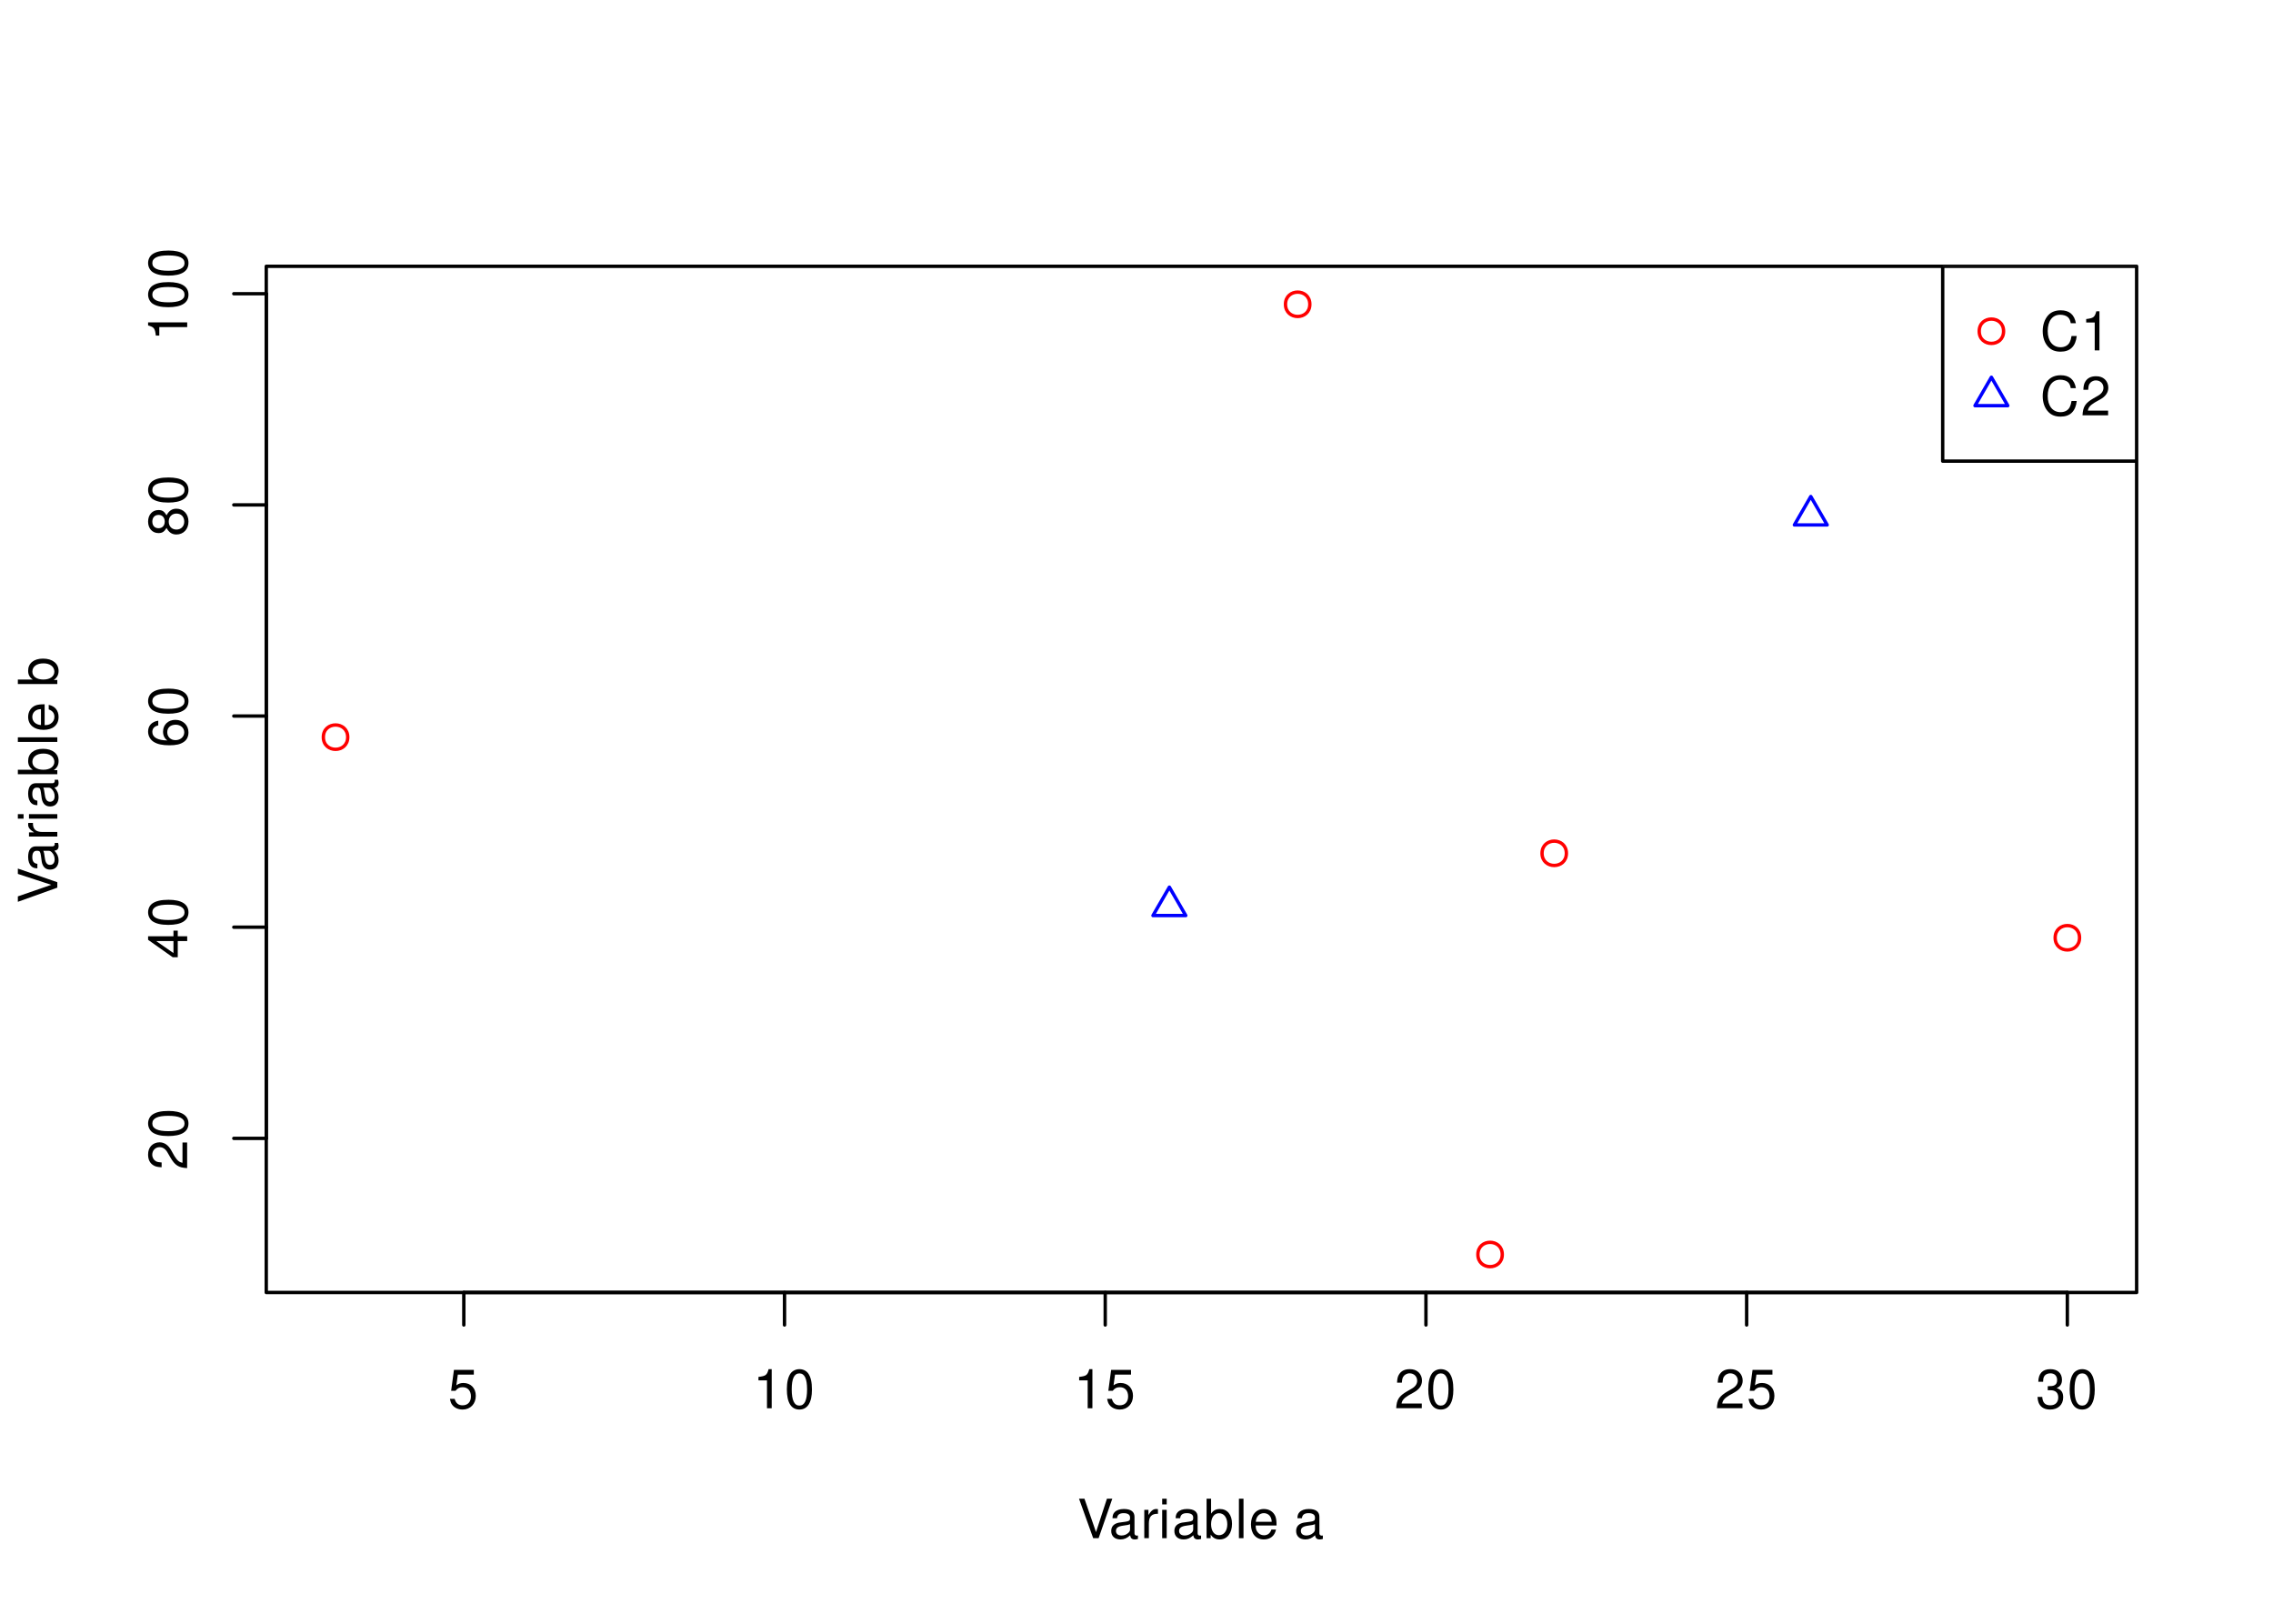
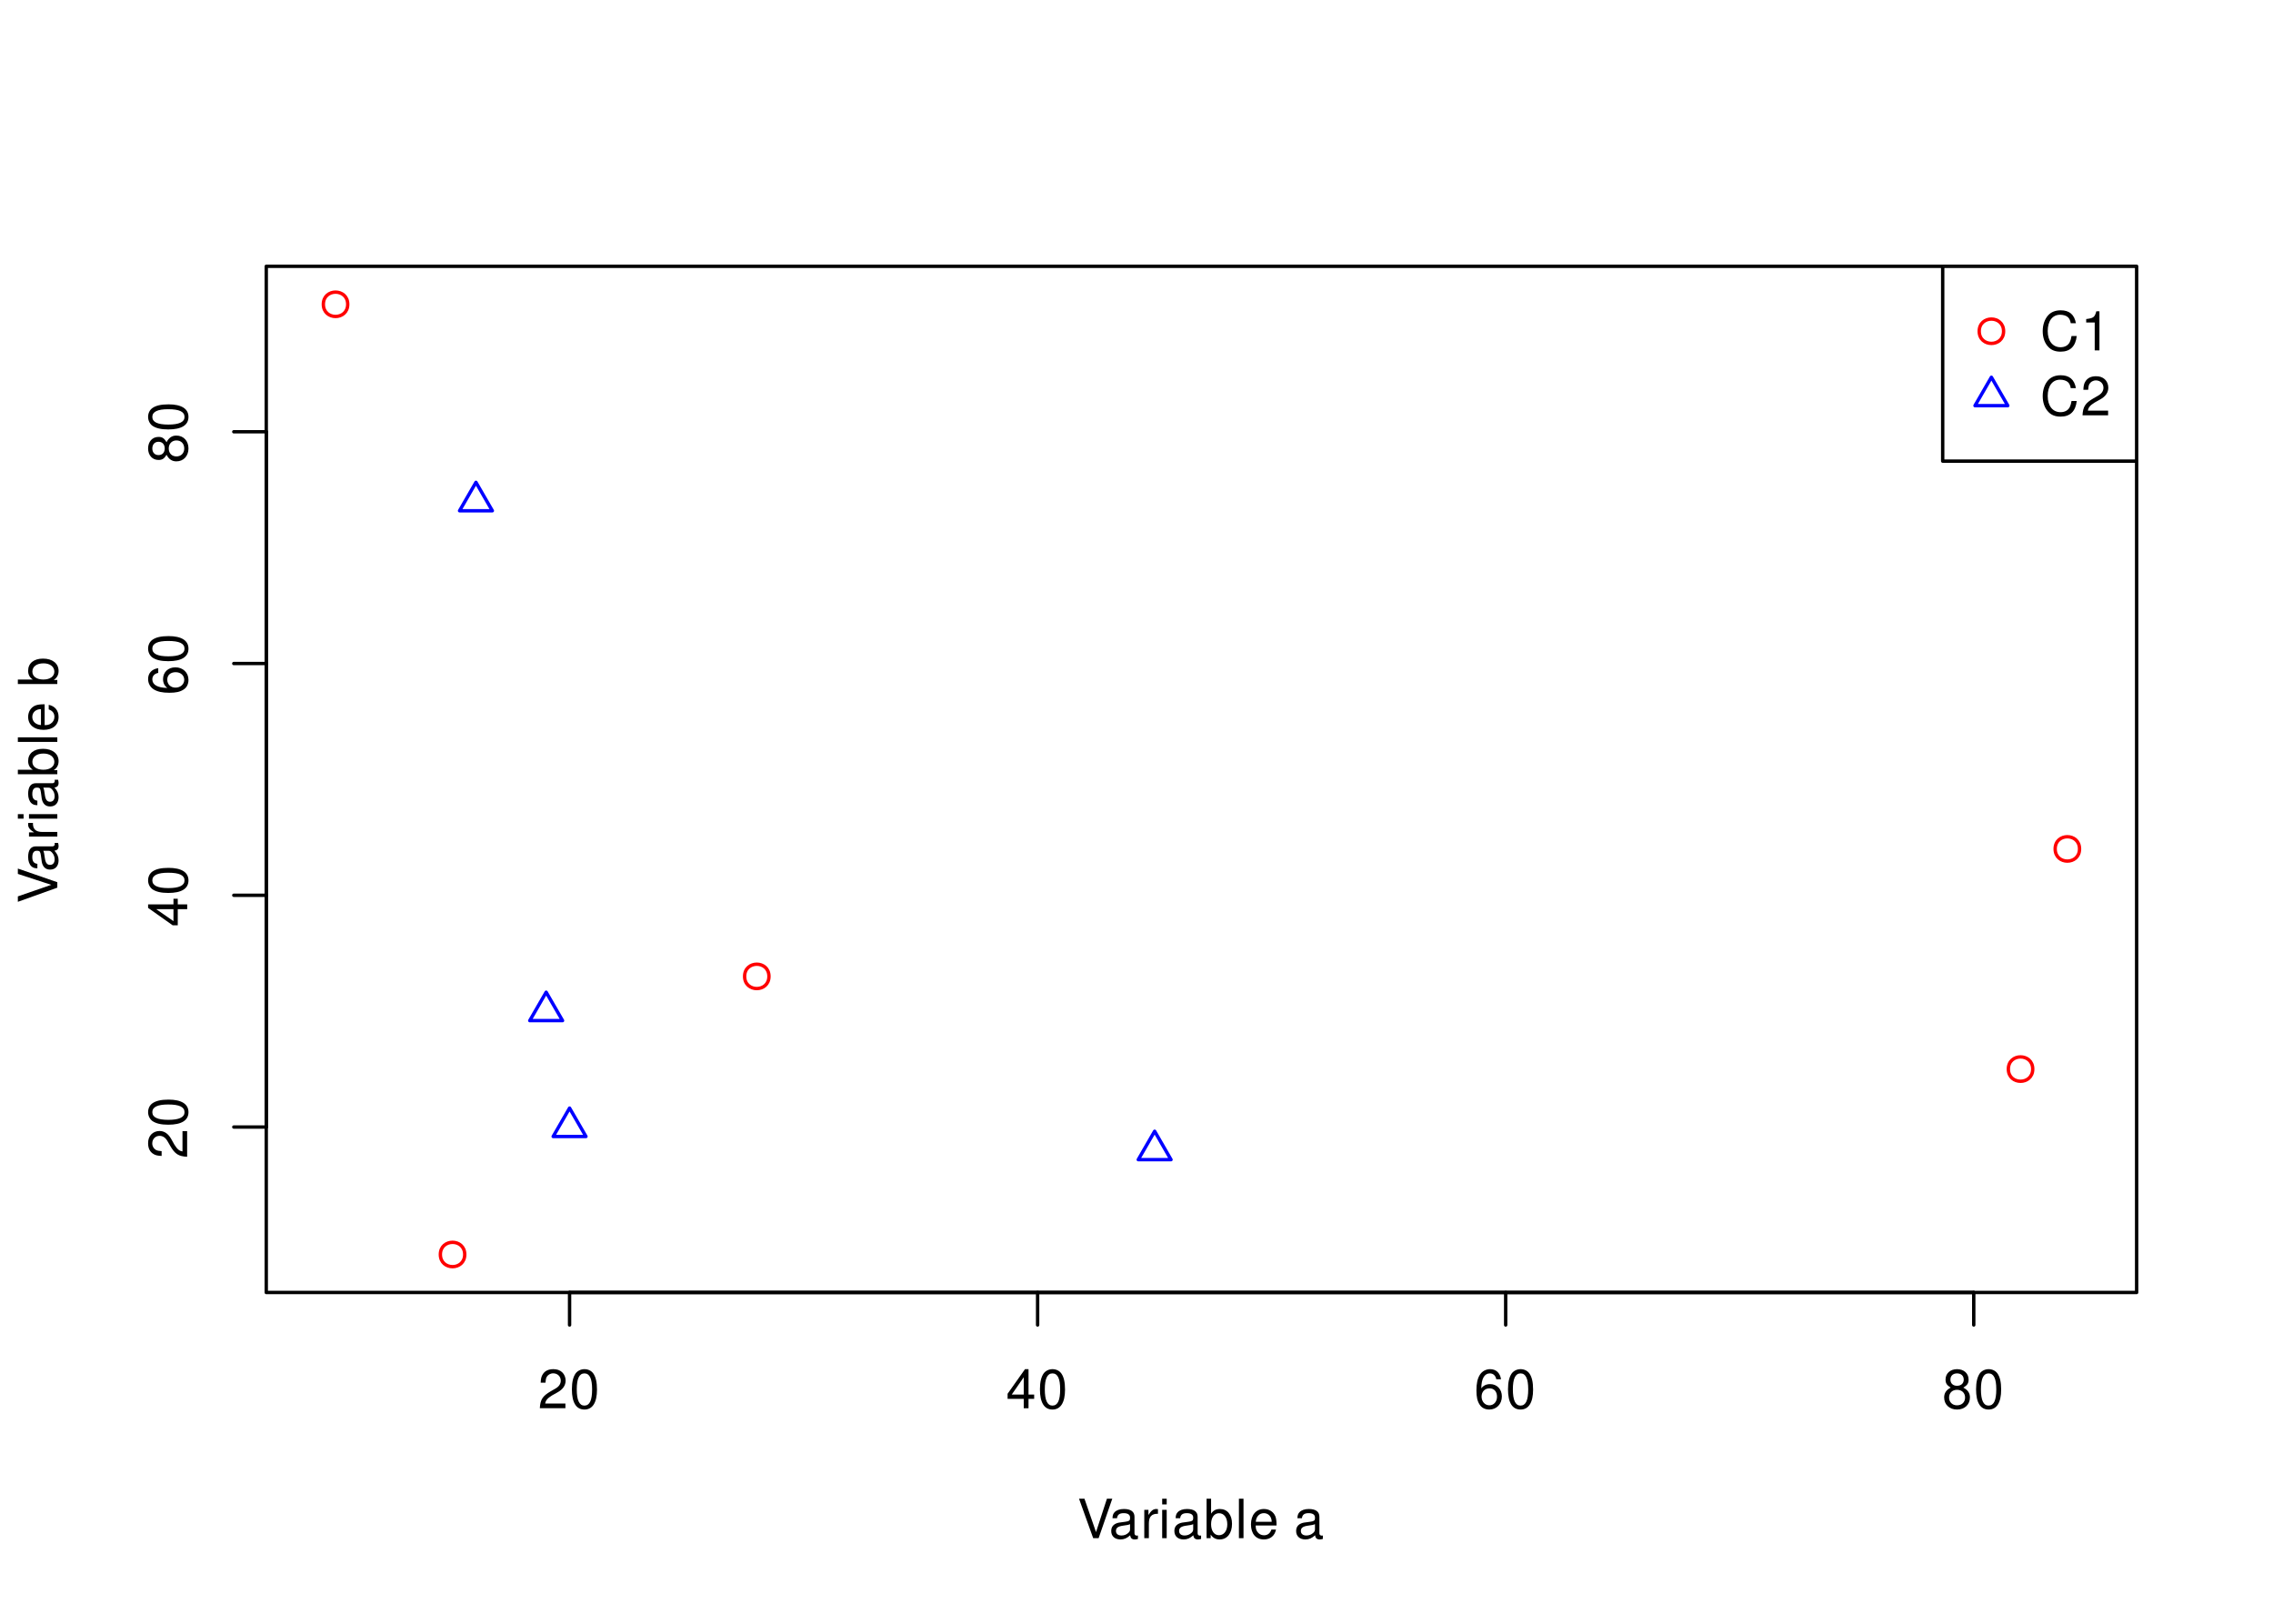
<svg xmlns="http://www.w3.org/2000/svg" xmlns:xlink="http://www.w3.org/1999/xlink" width="504pt" height="360pt" viewBox="0 0 504 360" version="1.1">
  <defs>
    <g>
      <symbol overflow="visible" id="glyph0-0">
        <path style="stroke:none;" d="" />
      </symbol>
      <symbol overflow="visible" id="glyph0-1">
-         <path style="stroke:none;" d="M 5.719 -8.516 L 1.312 -8.516 L 0.688 -3.875 L 1.656 -3.875 C 2.141 -4.469 2.562 -4.672 3.234 -4.672 C 4.375 -4.672 5.078 -3.891 5.078 -2.625 C 5.078 -1.406 4.375 -0.656 3.219 -0.656 C 2.297 -0.656 1.734 -1.125 1.469 -2.094 L 0.422 -2.094 C 0.562 -1.391 0.688 -1.062 0.938 -0.75 C 1.422 -0.094 2.281 0.281 3.234 0.281 C 4.953 0.281 6.156 -0.969 6.156 -2.766 C 6.156 -4.453 5.047 -5.609 3.406 -5.609 C 2.812 -5.609 2.328 -5.453 1.844 -5.094 L 2.172 -7.469 L 5.719 -7.469 Z M 5.719 -8.516 " />
+         <path style="stroke:none;" d="M 6.078 -1.047 L 1.594 -1.047 C 1.703 -1.766 2.094 -2.219 3.125 -2.859 L 4.328 -3.531 C 5.516 -4.188 6.125 -5.078 6.125 -6.141 C 6.125 -6.859 5.844 -7.531 5.344 -8 C 4.844 -8.453 4.219 -8.672 3.406 -8.672 C 2.328 -8.672 1.531 -8.297 1.062 -7.547 C 0.75 -7.094 0.625 -6.547 0.594 -5.672 L 1.656 -5.672 C 1.688 -6.266 1.766 -6.609 1.906 -6.906 C 2.188 -7.422 2.734 -7.75 3.375 -7.75 C 4.328 -7.75 5.047 -7.062 5.047 -6.125 C 5.047 -5.422 4.656 -4.828 3.906 -4.391 L 2.797 -3.75 C 1.016 -2.719 0.5 -1.906 0.406 -0.016 L 6.078 -0.016 Z M 6.078 -1.047 " />
      </symbol>
      <symbol overflow="visible" id="glyph0-2">
-         <path style="stroke:none;" d="M 3.109 -6.188 L 3.109 0 L 4.156 0 L 4.156 -8.672 L 3.469 -8.672 C 3.094 -7.344 2.859 -7.156 1.219 -6.953 L 1.219 -6.188 Z M 3.109 -6.188 " />
+         <path style="stroke:none;" d="M 3.297 -8.672 C 2.516 -8.672 1.781 -8.312 1.344 -7.734 C 0.797 -6.953 0.516 -5.812 0.516 -4.203 C 0.516 -1.266 1.469 0.281 3.297 0.281 C 5.094 0.281 6.078 -1.266 6.078 -4.125 C 6.078 -5.812 5.812 -6.938 5.25 -7.734 C 4.812 -8.328 4.109 -8.672 3.297 -8.672 Z M 3.297 -7.734 C 4.438 -7.734 5 -6.578 5 -4.219 C 5 -1.75 4.453 -0.594 3.281 -0.594 C 2.156 -0.594 1.594 -1.797 1.594 -4.188 C 1.594 -6.578 2.156 -7.734 3.297 -7.734 Z M 3.297 -7.734 " />
      </symbol>
      <symbol overflow="visible" id="glyph0-3">
-         <path style="stroke:none;" d="M 3.297 -8.672 C 2.516 -8.672 1.781 -8.312 1.344 -7.734 C 0.797 -6.953 0.516 -5.812 0.516 -4.203 C 0.516 -1.266 1.469 0.281 3.297 0.281 C 5.094 0.281 6.078 -1.266 6.078 -4.125 C 6.078 -5.812 5.812 -6.938 5.25 -7.734 C 4.812 -8.328 4.109 -8.672 3.297 -8.672 Z M 3.297 -7.734 C 4.438 -7.734 5 -6.578 5 -4.219 C 5 -1.75 4.453 -0.594 3.281 -0.594 C 2.156 -0.594 1.594 -1.797 1.594 -4.188 C 1.594 -6.578 2.156 -7.734 3.297 -7.734 Z M 3.297 -7.734 " />
+         <path style="stroke:none;" d="M 3.922 -2.094 L 3.922 0 L 4.984 0 L 4.984 -2.094 L 6.234 -2.094 L 6.234 -3.047 L 4.984 -3.047 L 4.984 -8.672 L 4.203 -8.672 L 0.344 -3.219 L 0.344 -2.094 Z M 3.922 -3.047 L 1.266 -3.047 L 3.922 -6.875 Z M 3.922 -3.047 " />
      </symbol>
      <symbol overflow="visible" id="glyph0-4">
-         <path style="stroke:none;" d="M 6.078 -1.047 L 1.594 -1.047 C 1.703 -1.766 2.094 -2.219 3.125 -2.859 L 4.328 -3.531 C 5.516 -4.188 6.125 -5.078 6.125 -6.141 C 6.125 -6.859 5.844 -7.531 5.344 -8 C 4.844 -8.453 4.219 -8.672 3.406 -8.672 C 2.328 -8.672 1.531 -8.297 1.062 -7.547 C 0.75 -7.094 0.625 -6.547 0.594 -5.672 L 1.656 -5.672 C 1.688 -6.266 1.766 -6.609 1.906 -6.906 C 2.188 -7.422 2.734 -7.75 3.375 -7.75 C 4.328 -7.75 5.047 -7.062 5.047 -6.125 C 5.047 -5.422 4.656 -4.828 3.906 -4.391 L 2.797 -3.75 C 1.016 -2.719 0.5 -1.906 0.406 -0.016 L 6.078 -0.016 Z M 6.078 -1.047 " />
+         <path style="stroke:none;" d="M 5.969 -6.422 C 5.766 -7.844 4.859 -8.672 3.562 -8.672 C 2.625 -8.672 1.781 -8.219 1.281 -7.438 C 0.75 -6.594 0.516 -5.531 0.516 -3.953 C 0.516 -2.5 0.719 -1.578 1.234 -0.797 C 1.688 -0.094 2.438 0.281 3.375 0.281 C 4.984 0.281 6.156 -0.938 6.156 -2.625 C 6.156 -4.219 5.078 -5.359 3.547 -5.359 C 2.719 -5.359 2.047 -5.047 1.594 -4.406 C 1.609 -6.547 2.281 -7.734 3.484 -7.734 C 4.234 -7.734 4.75 -7.266 4.922 -6.422 Z M 3.422 -4.422 C 4.438 -4.422 5.078 -3.703 5.078 -2.547 C 5.078 -1.453 4.359 -0.656 3.391 -0.656 C 2.406 -0.656 1.656 -1.484 1.656 -2.594 C 1.656 -3.672 2.375 -4.422 3.422 -4.422 Z M 3.422 -4.422 " />
      </symbol>
      <symbol overflow="visible" id="glyph0-5">
-         <path style="stroke:none;" d="M 2.656 -4 L 3.234 -4 C 4.375 -4 4.984 -3.453 4.984 -2.406 C 4.984 -1.312 4.328 -0.656 3.234 -0.656 C 2.078 -0.656 1.516 -1.25 1.438 -2.516 L 0.391 -2.516 C 0.438 -1.828 0.547 -1.375 0.75 -0.984 C 1.203 -0.141 2.031 0.281 3.188 0.281 C 4.938 0.281 6.078 -0.781 6.078 -2.422 C 6.078 -3.531 5.656 -4.125 4.625 -4.484 C 5.422 -4.812 5.812 -5.406 5.812 -6.281 C 5.812 -7.781 4.844 -8.672 3.234 -8.672 C 1.516 -8.672 0.594 -7.719 0.562 -5.875 L 1.625 -5.875 C 1.625 -6.406 1.688 -6.703 1.812 -6.969 C 2.047 -7.469 2.578 -7.75 3.234 -7.75 C 4.172 -7.75 4.734 -7.188 4.734 -6.25 C 4.734 -5.641 4.531 -5.266 4.062 -5.062 C 3.766 -4.938 3.391 -4.891 2.656 -4.891 Z M 2.656 -4 " />
+         <path style="stroke:none;" d="M 4.688 -4.578 C 5.578 -5.109 5.859 -5.547 5.859 -6.359 C 5.859 -7.734 4.812 -8.672 3.297 -8.672 C 1.797 -8.672 0.75 -7.734 0.75 -6.375 C 0.75 -5.547 1.016 -5.125 1.891 -4.578 C 0.922 -4.078 0.438 -3.375 0.438 -2.406 C 0.438 -0.828 1.609 0.281 3.297 0.281 C 4.984 0.281 6.156 -0.828 6.156 -2.406 C 6.156 -3.375 5.672 -4.078 4.688 -4.578 Z M 3.297 -7.734 C 4.203 -7.734 4.781 -7.203 4.781 -6.344 C 4.781 -5.516 4.188 -4.984 3.297 -4.984 C 2.406 -4.984 1.828 -5.516 1.828 -6.359 C 1.828 -7.203 2.406 -7.734 3.297 -7.734 Z M 3.297 -4.094 C 4.359 -4.094 5.078 -3.391 5.078 -2.391 C 5.078 -1.344 4.375 -0.656 3.281 -0.656 C 2.25 -0.656 1.531 -1.375 1.531 -2.375 C 1.531 -3.406 2.234 -4.094 3.297 -4.094 Z M 3.297 -4.094 " />
      </symbol>
      <symbol overflow="visible" id="glyph0-6">
        <path style="stroke:none;" d="M 4.703 0 L 7.734 -8.75 L 6.547 -8.75 L 4.125 -1.344 L 1.562 -8.75 L 0.359 -8.75 L 3.5 0 Z M 4.703 0 " />
      </symbol>
      <symbol overflow="visible" id="glyph0-7">
        <path style="stroke:none;" d="M 6.422 -0.594 C 6.312 -0.562 6.266 -0.562 6.203 -0.562 C 5.859 -0.562 5.656 -0.75 5.656 -1.062 L 5.656 -4.75 C 5.656 -5.875 4.844 -6.469 3.297 -6.469 C 2.375 -6.469 1.641 -6.203 1.219 -5.734 C 0.922 -5.406 0.797 -5.047 0.781 -4.422 L 1.781 -4.422 C 1.875 -5.203 2.328 -5.547 3.266 -5.547 C 4.172 -5.547 4.672 -5.203 4.672 -4.609 L 4.672 -4.344 C 4.656 -3.906 4.438 -3.75 3.625 -3.641 C 2.203 -3.469 1.984 -3.422 1.609 -3.266 C 0.875 -2.953 0.5 -2.406 0.5 -1.578 C 0.5 -0.438 1.297 0.281 2.562 0.281 C 3.359 0.281 4 0 4.703 -0.641 C 4.781 0 5.094 0.281 5.734 0.281 C 5.953 0.281 6.078 0.25 6.422 0.172 Z M 4.672 -1.984 C 4.672 -1.641 4.578 -1.438 4.266 -1.156 C 3.859 -0.797 3.375 -0.594 2.781 -0.594 C 2 -0.594 1.547 -0.969 1.547 -1.609 C 1.547 -2.266 1.984 -2.609 3.062 -2.766 C 4.125 -2.906 4.328 -2.953 4.672 -3.109 Z M 4.672 -1.984 " />
      </symbol>
      <symbol overflow="visible" id="glyph0-8">
        <path style="stroke:none;" d="M 0.828 -6.281 L 0.828 0 L 1.844 0 L 1.844 -3.266 C 1.844 -4.781 2.469 -5.453 3.859 -5.406 L 3.859 -6.438 C 3.688 -6.453 3.594 -6.469 3.469 -6.469 C 2.812 -6.469 2.328 -6.078 1.75 -5.141 L 1.75 -6.281 Z M 0.828 -6.281 " />
      </symbol>
      <symbol overflow="visible" id="glyph0-9">
        <path style="stroke:none;" d="M 1.797 -6.281 L 0.797 -6.281 L 0.797 0 L 1.797 0 Z M 1.797 -8.75 L 0.797 -8.75 L 0.797 -7.484 L 1.797 -7.484 Z M 1.797 -8.75 " />
      </symbol>
      <symbol overflow="visible" id="glyph0-10">
        <path style="stroke:none;" d="M 0.641 -8.75 L 0.641 0 L 1.547 0 L 1.547 -0.797 C 2.031 -0.078 2.656 0.281 3.547 0.281 C 5.203 0.281 6.281 -1.078 6.281 -3.172 C 6.281 -5.203 5.25 -6.469 3.594 -6.469 C 2.719 -6.469 2.109 -6.141 1.641 -5.438 L 1.641 -8.75 Z M 3.391 -5.531 C 4.516 -5.531 5.234 -4.562 5.234 -3.062 C 5.234 -1.625 4.484 -0.656 3.391 -0.656 C 2.328 -0.656 1.641 -1.625 1.641 -3.094 C 1.641 -4.578 2.328 -5.531 3.391 -5.531 Z M 3.391 -5.531 " />
      </symbol>
      <symbol overflow="visible" id="glyph0-11">
        <path style="stroke:none;" d="M 1.828 -8.75 L 0.812 -8.75 L 0.812 0 L 1.828 0 Z M 1.828 -8.75 " />
      </symbol>
      <symbol overflow="visible" id="glyph0-12">
        <path style="stroke:none;" d="M 6.156 -2.812 C 6.156 -3.766 6.078 -4.344 5.906 -4.812 C 5.5 -5.844 4.531 -6.469 3.359 -6.469 C 1.609 -6.469 0.484 -5.141 0.484 -3.062 C 0.484 -0.984 1.562 0.281 3.344 0.281 C 4.781 0.281 5.766 -0.547 6.031 -1.906 L 5.016 -1.906 C 4.734 -1.078 4.172 -0.641 3.375 -0.641 C 2.734 -0.641 2.203 -0.938 1.859 -1.469 C 1.625 -1.828 1.531 -2.188 1.531 -2.812 Z M 1.547 -3.625 C 1.625 -4.781 2.344 -5.547 3.344 -5.547 C 4.375 -5.547 5.078 -4.75 5.078 -3.625 Z M 1.547 -3.625 " />
      </symbol>
      <symbol overflow="visible" id="glyph0-13">
        <path style="stroke:none;" d="" />
      </symbol>
      <symbol overflow="visible" id="glyph0-14">
        <path style="stroke:none;" d="M 7.938 -6.031 C 7.594 -7.953 6.484 -8.891 4.578 -8.891 C 3.391 -8.891 2.453 -8.516 1.797 -7.797 C 1.016 -6.938 0.578 -5.688 0.578 -4.266 C 0.578 -2.828 1.016 -1.594 1.844 -0.75 C 2.516 -0.047 3.391 0.281 4.531 0.281 C 6.656 0.281 7.859 -0.875 8.125 -3.188 L 6.969 -3.188 C 6.875 -2.594 6.75 -2.188 6.578 -1.844 C 6.219 -1.109 5.469 -0.703 4.531 -0.703 C 2.797 -0.703 1.688 -2.094 1.688 -4.281 C 1.688 -6.531 2.734 -7.906 4.438 -7.906 C 5.141 -7.906 5.812 -7.703 6.172 -7.359 C 6.484 -7.062 6.672 -6.703 6.797 -6.031 Z M 7.938 -6.031 " />
      </symbol>
+       <symbol overflow="visible" id="glyph0-15">
+         <path style="stroke:none;" d="M 3.109 -6.188 L 3.109 0 L 4.156 0 L 4.156 -8.672 L 3.469 -8.672 C 3.094 -7.344 2.859 -7.156 1.219 -6.953 L 1.219 -6.188 Z M 3.109 -6.188 " />
+       </symbol>
      <symbol overflow="visible" id="glyph1-0">
        <path style="stroke:none;" d="" />
      </symbol>
      <symbol overflow="visible" id="glyph1-1">
        <path style="stroke:none;" d="M -1.047 -6.078 L -1.047 -1.594 C -1.766 -1.703 -2.219 -2.094 -2.859 -3.125 L -3.531 -4.328 C -4.188 -5.516 -5.078 -6.125 -6.141 -6.125 C -6.859 -6.125 -7.531 -5.844 -8 -5.344 C -8.453 -4.844 -8.672 -4.219 -8.672 -3.406 C -8.672 -2.328 -8.297 -1.531 -7.547 -1.062 C -7.094 -0.75 -6.547 -0.625 -5.672 -0.594 L -5.672 -1.656 C -6.266 -1.688 -6.609 -1.766 -6.906 -1.906 C -7.422 -2.188 -7.75 -2.734 -7.75 -3.375 C -7.75 -4.328 -7.062 -5.047 -6.125 -5.047 C -5.422 -5.047 -4.828 -4.656 -4.391 -3.906 L -3.75 -2.797 C -2.719 -1.016 -1.906 -0.5 -0.016 -0.406 L -0.016 -6.078 Z M -1.047 -6.078 " />
      </symbol>
      <symbol overflow="visible" id="glyph1-2">
        <path style="stroke:none;" d="M -8.672 -3.297 C -8.672 -2.516 -8.312 -1.781 -7.734 -1.344 C -6.953 -0.797 -5.812 -0.516 -4.203 -0.516 C -1.266 -0.516 0.281 -1.469 0.281 -3.297 C 0.281 -5.094 -1.266 -6.078 -4.125 -6.078 C -5.812 -6.078 -6.938 -5.812 -7.734 -5.25 C -8.328 -4.812 -8.672 -4.109 -8.672 -3.297 Z M -7.734 -3.297 C -7.734 -4.438 -6.578 -5 -4.219 -5 C -1.75 -5 -0.594 -4.453 -0.594 -3.281 C -0.594 -2.156 -1.797 -1.594 -4.188 -1.594 C -6.578 -1.594 -7.734 -2.156 -7.734 -3.297 Z M -7.734 -3.297 " />
      </symbol>
      <symbol overflow="visible" id="glyph1-3">
        <path style="stroke:none;" d="M -2.094 -3.922 L 0 -3.922 L 0 -4.984 L -2.094 -4.984 L -2.094 -6.234 L -3.047 -6.234 L -3.047 -4.984 L -8.672 -4.984 L -8.672 -4.203 L -3.219 -0.344 L -2.094 -0.344 Z M -3.047 -3.922 L -3.047 -1.266 L -6.875 -3.922 Z M -3.047 -3.922 " />
      </symbol>
      <symbol overflow="visible" id="glyph1-4">
        <path style="stroke:none;" d="M -6.422 -5.969 C -7.844 -5.766 -8.672 -4.859 -8.672 -3.562 C -8.672 -2.625 -8.219 -1.781 -7.438 -1.281 C -6.594 -0.75 -5.531 -0.516 -3.953 -0.516 C -2.5 -0.516 -1.578 -0.719 -0.797 -1.234 C -0.094 -1.688 0.281 -2.438 0.281 -3.375 C 0.281 -4.984 -0.938 -6.156 -2.625 -6.156 C -4.219 -6.156 -5.359 -5.078 -5.359 -3.547 C -5.359 -2.719 -5.047 -2.047 -4.406 -1.594 C -6.547 -1.609 -7.734 -2.281 -7.734 -3.484 C -7.734 -4.234 -7.266 -4.75 -6.422 -4.922 Z M -4.422 -3.422 C -4.422 -4.438 -3.703 -5.078 -2.547 -5.078 C -1.453 -5.078 -0.656 -4.359 -0.656 -3.391 C -0.656 -2.406 -1.484 -1.656 -2.594 -1.656 C -3.672 -1.656 -4.422 -2.375 -4.422 -3.422 Z M -4.422 -3.422 " />
      </symbol>
      <symbol overflow="visible" id="glyph1-5">
        <path style="stroke:none;" d="M -4.578 -4.688 C -5.109 -5.578 -5.547 -5.859 -6.359 -5.859 C -7.734 -5.859 -8.672 -4.812 -8.672 -3.297 C -8.672 -1.797 -7.734 -0.75 -6.375 -0.75 C -5.547 -0.75 -5.125 -1.016 -4.578 -1.891 C -4.078 -0.922 -3.375 -0.438 -2.406 -0.438 C -0.828 -0.438 0.281 -1.609 0.281 -3.297 C 0.281 -4.984 -0.828 -6.156 -2.406 -6.156 C -3.375 -6.156 -4.078 -5.672 -4.578 -4.688 Z M -7.734 -3.297 C -7.734 -4.203 -7.203 -4.781 -6.344 -4.781 C -5.516 -4.781 -4.984 -4.188 -4.984 -3.297 C -4.984 -2.406 -5.516 -1.828 -6.359 -1.828 C -7.203 -1.828 -7.734 -2.406 -7.734 -3.297 Z M -4.094 -3.297 C -4.094 -4.359 -3.391 -5.078 -2.391 -5.078 C -1.344 -5.078 -0.656 -4.375 -0.656 -3.281 C -0.656 -2.25 -1.375 -1.531 -2.375 -1.531 C -3.406 -1.531 -4.094 -2.234 -4.094 -3.297 Z M -4.094 -3.297 " />
      </symbol>
      <symbol overflow="visible" id="glyph1-6">
-         <path style="stroke:none;" d="M -6.188 -3.109 L 0 -3.109 L 0 -4.156 L -8.672 -4.156 L -8.672 -3.469 C -7.344 -3.094 -7.156 -2.859 -6.953 -1.219 L -6.188 -1.219 Z M -6.188 -3.109 " />
+         <path style="stroke:none;" d="M 0 -4.703 L -8.75 -7.734 L -8.75 -6.547 L -1.344 -4.125 L -8.75 -1.562 L -8.75 -0.359 L 0 -3.5 Z M 0 -4.703 " />
      </symbol>
      <symbol overflow="visible" id="glyph1-7">
-         <path style="stroke:none;" d="M 0 -4.703 L -8.75 -7.734 L -8.75 -6.547 L -1.344 -4.125 L -8.75 -1.562 L -8.75 -0.359 L 0 -3.5 Z M 0 -4.703 " />
+         <path style="stroke:none;" d="M -0.594 -6.422 C -0.562 -6.312 -0.562 -6.266 -0.562 -6.203 C -0.562 -5.859 -0.75 -5.656 -1.062 -5.656 L -4.75 -5.656 C -5.875 -5.656 -6.469 -4.844 -6.469 -3.297 C -6.469 -2.375 -6.203 -1.641 -5.734 -1.219 C -5.406 -0.922 -5.047 -0.797 -4.422 -0.781 L -4.422 -1.781 C -5.203 -1.875 -5.547 -2.328 -5.547 -3.266 C -5.547 -4.172 -5.203 -4.672 -4.609 -4.672 L -4.344 -4.672 C -3.906 -4.656 -3.75 -4.438 -3.641 -3.625 C -3.469 -2.203 -3.422 -1.984 -3.266 -1.609 C -2.953 -0.875 -2.406 -0.5 -1.578 -0.5 C -0.438 -0.5 0.281 -1.297 0.281 -2.562 C 0.281 -3.359 0 -4 -0.641 -4.703 C 0 -4.781 0.281 -5.094 0.281 -5.734 C 0.281 -5.953 0.25 -6.078 0.172 -6.422 Z M -1.984 -4.672 C -1.641 -4.672 -1.438 -4.578 -1.156 -4.266 C -0.797 -3.859 -0.594 -3.375 -0.594 -2.781 C -0.594 -2 -0.969 -1.547 -1.609 -1.547 C -2.266 -1.547 -2.609 -1.984 -2.766 -3.062 C -2.906 -4.125 -2.953 -4.328 -3.109 -4.672 Z M -1.984 -4.672 " />
      </symbol>
      <symbol overflow="visible" id="glyph1-8">
-         <path style="stroke:none;" d="M -0.594 -6.422 C -0.562 -6.312 -0.562 -6.266 -0.562 -6.203 C -0.562 -5.859 -0.75 -5.656 -1.062 -5.656 L -4.75 -5.656 C -5.875 -5.656 -6.469 -4.844 -6.469 -3.297 C -6.469 -2.375 -6.203 -1.641 -5.734 -1.219 C -5.406 -0.922 -5.047 -0.797 -4.422 -0.781 L -4.422 -1.781 C -5.203 -1.875 -5.547 -2.328 -5.547 -3.266 C -5.547 -4.172 -5.203 -4.672 -4.609 -4.672 L -4.344 -4.672 C -3.906 -4.656 -3.75 -4.438 -3.641 -3.625 C -3.469 -2.203 -3.422 -1.984 -3.266 -1.609 C -2.953 -0.875 -2.406 -0.5 -1.578 -0.5 C -0.438 -0.5 0.281 -1.297 0.281 -2.562 C 0.281 -3.359 0 -4 -0.641 -4.703 C 0 -4.781 0.281 -5.094 0.281 -5.734 C 0.281 -5.953 0.25 -6.078 0.172 -6.422 Z M -1.984 -4.672 C -1.641 -4.672 -1.438 -4.578 -1.156 -4.266 C -0.797 -3.859 -0.594 -3.375 -0.594 -2.781 C -0.594 -2 -0.969 -1.547 -1.609 -1.547 C -2.266 -1.547 -2.609 -1.984 -2.766 -3.062 C -2.906 -4.125 -2.953 -4.328 -3.109 -4.672 Z M -1.984 -4.672 " />
+         <path style="stroke:none;" d="M -6.281 -0.828 L 0 -0.828 L 0 -1.844 L -3.266 -1.844 C -4.781 -1.844 -5.453 -2.469 -5.406 -3.859 L -6.438 -3.859 C -6.453 -3.688 -6.469 -3.594 -6.469 -3.469 C -6.469 -2.812 -6.078 -2.328 -5.141 -1.75 L -6.281 -1.75 Z M -6.281 -0.828 " />
      </symbol>
      <symbol overflow="visible" id="glyph1-9">
-         <path style="stroke:none;" d="M -6.281 -0.828 L 0 -0.828 L 0 -1.844 L -3.266 -1.844 C -4.781 -1.844 -5.453 -2.469 -5.406 -3.859 L -6.438 -3.859 C -6.453 -3.688 -6.469 -3.594 -6.469 -3.469 C -6.469 -2.812 -6.078 -2.328 -5.141 -1.75 L -6.281 -1.75 Z M -6.281 -0.828 " />
+         <path style="stroke:none;" d="M -6.281 -1.797 L -6.281 -0.797 L 0 -0.797 L 0 -1.797 Z M -8.75 -1.797 L -8.75 -0.797 L -7.484 -0.797 L -7.484 -1.797 Z M -8.75 -1.797 " />
      </symbol>
      <symbol overflow="visible" id="glyph1-10">
-         <path style="stroke:none;" d="M -6.281 -1.797 L -6.281 -0.797 L 0 -0.797 L 0 -1.797 Z M -8.75 -1.797 L -8.75 -0.797 L -7.484 -0.797 L -7.484 -1.797 Z M -8.75 -1.797 " />
+         <path style="stroke:none;" d="M -8.75 -0.641 L 0 -0.641 L 0 -1.547 L -0.797 -1.547 C -0.078 -2.031 0.281 -2.656 0.281 -3.547 C 0.281 -5.203 -1.078 -6.281 -3.172 -6.281 C -5.203 -6.281 -6.469 -5.25 -6.469 -3.594 C -6.469 -2.719 -6.141 -2.109 -5.438 -1.641 L -8.75 -1.641 Z M -5.531 -3.391 C -5.531 -4.516 -4.562 -5.234 -3.062 -5.234 C -1.625 -5.234 -0.656 -4.484 -0.656 -3.391 C -0.656 -2.328 -1.625 -1.641 -3.094 -1.641 C -4.578 -1.641 -5.531 -2.328 -5.531 -3.391 Z M -5.531 -3.391 " />
      </symbol>
      <symbol overflow="visible" id="glyph1-11">
-         <path style="stroke:none;" d="M -8.75 -0.641 L 0 -0.641 L 0 -1.547 L -0.797 -1.547 C -0.078 -2.031 0.281 -2.656 0.281 -3.547 C 0.281 -5.203 -1.078 -6.281 -3.172 -6.281 C -5.203 -6.281 -6.469 -5.25 -6.469 -3.594 C -6.469 -2.719 -6.141 -2.109 -5.438 -1.641 L -8.75 -1.641 Z M -5.531 -3.391 C -5.531 -4.516 -4.562 -5.234 -3.062 -5.234 C -1.625 -5.234 -0.656 -4.484 -0.656 -3.391 C -0.656 -2.328 -1.625 -1.641 -3.094 -1.641 C -4.578 -1.641 -5.531 -2.328 -5.531 -3.391 Z M -5.531 -3.391 " />
+         <path style="stroke:none;" d="M -8.75 -1.828 L -8.75 -0.812 L 0 -0.812 L 0 -1.828 Z M -8.75 -1.828 " />
      </symbol>
      <symbol overflow="visible" id="glyph1-12">
-         <path style="stroke:none;" d="M -8.75 -1.828 L -8.75 -0.812 L 0 -0.812 L 0 -1.828 Z M -8.75 -1.828 " />
+         <path style="stroke:none;" d="M -2.812 -6.156 C -3.766 -6.156 -4.344 -6.078 -4.812 -5.906 C -5.844 -5.5 -6.469 -4.531 -6.469 -3.359 C -6.469 -1.609 -5.141 -0.484 -3.062 -0.484 C -0.984 -0.484 0.281 -1.562 0.281 -3.344 C 0.281 -4.781 -0.547 -5.766 -1.906 -6.031 L -1.906 -5.016 C -1.078 -4.734 -0.641 -4.172 -0.641 -3.375 C -0.641 -2.734 -0.938 -2.203 -1.469 -1.859 C -1.828 -1.625 -2.188 -1.531 -2.812 -1.531 Z M -3.625 -1.547 C -4.781 -1.625 -5.547 -2.344 -5.547 -3.344 C -5.547 -4.375 -4.75 -5.078 -3.625 -5.078 Z M -3.625 -1.547 " />
      </symbol>
      <symbol overflow="visible" id="glyph1-13">
-         <path style="stroke:none;" d="M -2.812 -6.156 C -3.766 -6.156 -4.344 -6.078 -4.812 -5.906 C -5.844 -5.5 -6.469 -4.531 -6.469 -3.359 C -6.469 -1.609 -5.141 -0.484 -3.062 -0.484 C -0.984 -0.484 0.281 -1.562 0.281 -3.344 C 0.281 -4.781 -0.547 -5.766 -1.906 -6.031 L -1.906 -5.016 C -1.078 -4.734 -0.641 -4.172 -0.641 -3.375 C -0.641 -2.734 -0.938 -2.203 -1.469 -1.859 C -1.828 -1.625 -2.188 -1.531 -2.812 -1.531 Z M -3.625 -1.547 C -4.781 -1.625 -5.547 -2.344 -5.547 -3.344 C -5.547 -4.375 -4.75 -5.078 -3.625 -5.078 Z M -3.625 -1.547 " />
-       </symbol>
-       <symbol overflow="visible" id="glyph1-14">
        <path style="stroke:none;" d="" />
      </symbol>
    </g>
    <clipPath id="clip1">
      <path d="M 430 59.039 L 473.758 59.039 L 473.758 103 L 430 103 Z M 430 59.039 " />
    </clipPath>
  </defs>
  <g id="surface58">
    <rect x="0" y="0" width="504" height="360" style="fill:rgb(100%,100%,100%);fill-opacity:1;stroke:none;" />
-     <path style="fill:none;stroke-width:0.75;stroke-linecap:round;stroke-linejoin:round;stroke:rgb(100%,0%,0%);stroke-opacity:1;stroke-miterlimit:10;" d="M 347.32 189.184 C 347.32 192.785 341.922 192.785 341.922 189.184 C 341.922 185.586 347.32 185.586 347.32 189.184 " />
-     <path style="fill:none;stroke-width:0.75;stroke-linecap:round;stroke-linejoin:round;stroke:rgb(100%,0%,0%);stroke-opacity:1;stroke-miterlimit:10;" d="M 461.102 207.91 C 461.102 211.512 455.699 211.512 455.699 207.91 C 455.699 204.312 461.102 204.312 461.102 207.91 " />
-     <path style="fill:none;stroke-width:0.75;stroke-linecap:round;stroke-linejoin:round;stroke:rgb(100%,0%,0%);stroke-opacity:1;stroke-miterlimit:10;" d="M 77.102 163.438 C 77.102 167.035 71.699 167.035 71.699 163.438 C 71.699 159.836 77.102 159.836 77.102 163.438 " />
-     <path style="fill:none;stroke-width:0.75;stroke-linecap:round;stroke-linejoin:round;stroke:rgb(100%,0%,0%);stroke-opacity:1;stroke-miterlimit:10;" d="M 333.102 278.133 C 333.102 281.734 327.699 281.734 327.699 278.133 C 327.699 274.535 333.102 274.535 333.102 278.133 " />
-     <path style="fill:none;stroke-width:0.75;stroke-linecap:round;stroke-linejoin:round;stroke:rgb(100%,0%,0%);stroke-opacity:1;stroke-miterlimit:10;" d="M 290.434 67.465 C 290.434 71.066 285.035 71.066 285.035 67.465 C 285.035 63.867 290.434 63.867 290.434 67.465 " />
-     <path style="fill:none;stroke-width:0.75;stroke-linecap:round;stroke-linejoin:round;stroke:rgb(0%,0%,0%);stroke-opacity:1;stroke-miterlimit:10;" d="M 102.844 286.559 L 458.398 286.559 " />
-     <path style="fill:none;stroke-width:0.75;stroke-linecap:round;stroke-linejoin:round;stroke:rgb(0%,0%,0%);stroke-opacity:1;stroke-miterlimit:10;" d="M 102.844 286.559 L 102.844 293.762 " />
-     <path style="fill:none;stroke-width:0.75;stroke-linecap:round;stroke-linejoin:round;stroke:rgb(0%,0%,0%);stroke-opacity:1;stroke-miterlimit:10;" d="M 173.957 286.559 L 173.957 293.762 " />
-     <path style="fill:none;stroke-width:0.75;stroke-linecap:round;stroke-linejoin:round;stroke:rgb(0%,0%,0%);stroke-opacity:1;stroke-miterlimit:10;" d="M 245.066 286.559 L 245.066 293.762 " />
-     <path style="fill:none;stroke-width:0.75;stroke-linecap:round;stroke-linejoin:round;stroke:rgb(0%,0%,0%);stroke-opacity:1;stroke-miterlimit:10;" d="M 316.18 286.559 L 316.18 293.762 " />
-     <path style="fill:none;stroke-width:0.75;stroke-linecap:round;stroke-linejoin:round;stroke:rgb(0%,0%,0%);stroke-opacity:1;stroke-miterlimit:10;" d="M 387.289 286.559 L 387.289 293.762 " />
-     <path style="fill:none;stroke-width:0.75;stroke-linecap:round;stroke-linejoin:round;stroke:rgb(0%,0%,0%);stroke-opacity:1;stroke-miterlimit:10;" d="M 458.398 286.559 L 458.398 293.762 " />
+     <path style="fill:none;stroke-width:0.75;stroke-linecap:round;stroke-linejoin:round;stroke:rgb(100%,0%,0%);stroke-opacity:1;stroke-miterlimit:10;" d="M 170.504 216.477 C 170.504 220.074 165.105 220.074 165.105 216.477 C 165.105 212.875 170.504 212.875 170.504 216.477 " />
+     <path style="fill:none;stroke-width:0.75;stroke-linecap:round;stroke-linejoin:round;stroke:rgb(100%,0%,0%);stroke-opacity:1;stroke-miterlimit:10;" d="M 77.102 67.465 C 77.102 71.066 71.699 71.066 71.699 67.465 C 71.699 63.867 77.102 63.867 77.102 67.465 " />
+     <path style="fill:none;stroke-width:0.75;stroke-linecap:round;stroke-linejoin:round;stroke:rgb(100%,0%,0%);stroke-opacity:1;stroke-miterlimit:10;" d="M 461.102 188.215 C 461.102 191.816 455.699 191.816 455.699 188.215 C 455.699 184.613 461.102 184.613 461.102 188.215 " />
+     <path style="fill:none;stroke-width:0.75;stroke-linecap:round;stroke-linejoin:round;stroke:rgb(100%,0%,0%);stroke-opacity:1;stroke-miterlimit:10;" d="M 103.047 278.133 C 103.047 281.734 97.645 281.734 97.645 278.133 C 97.645 274.535 103.047 274.535 103.047 278.133 " />
+     <path style="fill:none;stroke-width:0.75;stroke-linecap:round;stroke-linejoin:round;stroke:rgb(100%,0%,0%);stroke-opacity:1;stroke-miterlimit:10;" d="M 450.723 237.027 C 450.723 240.629 445.32 240.629 445.32 237.027 C 445.32 233.426 450.723 233.426 450.723 237.027 " />
+     <path style="fill:none;stroke-width:0.75;stroke-linecap:round;stroke-linejoin:round;stroke:rgb(0%,0%,0%);stroke-opacity:1;stroke-miterlimit:10;" d="M 126.293 286.559 L 437.645 286.559 " />
+     <path style="fill:none;stroke-width:0.75;stroke-linecap:round;stroke-linejoin:round;stroke:rgb(0%,0%,0%);stroke-opacity:1;stroke-miterlimit:10;" d="M 126.293 286.559 L 126.293 293.762 " />
+     <path style="fill:none;stroke-width:0.75;stroke-linecap:round;stroke-linejoin:round;stroke:rgb(0%,0%,0%);stroke-opacity:1;stroke-miterlimit:10;" d="M 230.074 286.559 L 230.074 293.762 " />
+     <path style="fill:none;stroke-width:0.75;stroke-linecap:round;stroke-linejoin:round;stroke:rgb(0%,0%,0%);stroke-opacity:1;stroke-miterlimit:10;" d="M 333.859 286.559 L 333.859 293.762 " />
+     <path style="fill:none;stroke-width:0.75;stroke-linecap:round;stroke-linejoin:round;stroke:rgb(0%,0%,0%);stroke-opacity:1;stroke-miterlimit:10;" d="M 437.645 286.559 L 437.645 293.762 " />
    <g style="fill:rgb(0%,0%,0%);fill-opacity:1;">
-       <use xlink:href="#glyph0-1" x="99.344" y="312.229" />
+       <use xlink:href="#glyph0-1" x="119.293" y="312.229" />
+       <use xlink:href="#glyph0-2" x="126.293" y="312.229" />
    </g>
    <g style="fill:rgb(0%,0%,0%);fill-opacity:1;">
-       <use xlink:href="#glyph0-2" x="166.957" y="312.229" />
-       <use xlink:href="#glyph0-3" x="173.957" y="312.229" />
+       <use xlink:href="#glyph0-3" x="223.074" y="312.229" />
+       <use xlink:href="#glyph0-2" x="230.074" y="312.229" />
    </g>
    <g style="fill:rgb(0%,0%,0%);fill-opacity:1;">
-       <use xlink:href="#glyph0-2" x="238.066" y="312.229" />
-       <use xlink:href="#glyph0-1" x="245.066" y="312.229" />
+       <use xlink:href="#glyph0-4" x="326.859" y="312.229" />
+       <use xlink:href="#glyph0-2" x="333.859" y="312.229" />
    </g>
    <g style="fill:rgb(0%,0%,0%);fill-opacity:1;">
-       <use xlink:href="#glyph0-4" x="309.18" y="312.229" />
-       <use xlink:href="#glyph0-3" x="316.18" y="312.229" />
+       <use xlink:href="#glyph0-5" x="430.645" y="312.229" />
+       <use xlink:href="#glyph0-2" x="437.645" y="312.229" />
+     </g>
+     <path style="fill:none;stroke-width:0.75;stroke-linecap:round;stroke-linejoin:round;stroke:rgb(0%,0%,0%);stroke-opacity:1;stroke-miterlimit:10;" d="M 59.039 249.875 L 59.039 95.727 " />
+     <path style="fill:none;stroke-width:0.75;stroke-linecap:round;stroke-linejoin:round;stroke:rgb(0%,0%,0%);stroke-opacity:1;stroke-miterlimit:10;" d="M 59.039 249.875 L 51.84 249.875 " />
+     <path style="fill:none;stroke-width:0.75;stroke-linecap:round;stroke-linejoin:round;stroke:rgb(0%,0%,0%);stroke-opacity:1;stroke-miterlimit:10;" d="M 59.039 198.492 L 51.84 198.492 " />
+     <path style="fill:none;stroke-width:0.75;stroke-linecap:round;stroke-linejoin:round;stroke:rgb(0%,0%,0%);stroke-opacity:1;stroke-miterlimit:10;" d="M 59.039 147.109 L 51.84 147.109 " />
+     <path style="fill:none;stroke-width:0.75;stroke-linecap:round;stroke-linejoin:round;stroke:rgb(0%,0%,0%);stroke-opacity:1;stroke-miterlimit:10;" d="M 59.039 95.727 L 51.84 95.727 " />
+     <g style="fill:rgb(0%,0%,0%);fill-opacity:1;">
+       <use xlink:href="#glyph1-1" x="41.51" y="256.875" />
+       <use xlink:href="#glyph1-2" x="41.51" y="249.875" />
    </g>
    <g style="fill:rgb(0%,0%,0%);fill-opacity:1;">
-       <use xlink:href="#glyph0-4" x="380.289" y="312.229" />
-       <use xlink:href="#glyph0-1" x="387.289" y="312.229" />
+       <use xlink:href="#glyph1-3" x="41.51" y="205.492" />
+       <use xlink:href="#glyph1-2" x="41.51" y="198.492" />
    </g>
    <g style="fill:rgb(0%,0%,0%);fill-opacity:1;">
-       <use xlink:href="#glyph0-5" x="451.398" y="312.229" />
-       <use xlink:href="#glyph0-3" x="458.398" y="312.229" />
-     </g>
-     <path style="fill:none;stroke-width:0.75;stroke-linecap:round;stroke-linejoin:round;stroke:rgb(0%,0%,0%);stroke-opacity:1;stroke-miterlimit:10;" d="M 59.039 252.387 L 59.039 65.125 " />
-     <path style="fill:none;stroke-width:0.75;stroke-linecap:round;stroke-linejoin:round;stroke:rgb(0%,0%,0%);stroke-opacity:1;stroke-miterlimit:10;" d="M 59.039 252.387 L 51.84 252.387 " />
-     <path style="fill:none;stroke-width:0.75;stroke-linecap:round;stroke-linejoin:round;stroke:rgb(0%,0%,0%);stroke-opacity:1;stroke-miterlimit:10;" d="M 59.039 205.57 L 51.84 205.57 " />
-     <path style="fill:none;stroke-width:0.75;stroke-linecap:round;stroke-linejoin:round;stroke:rgb(0%,0%,0%);stroke-opacity:1;stroke-miterlimit:10;" d="M 59.039 158.754 L 51.84 158.754 " />
-     <path style="fill:none;stroke-width:0.75;stroke-linecap:round;stroke-linejoin:round;stroke:rgb(0%,0%,0%);stroke-opacity:1;stroke-miterlimit:10;" d="M 59.039 111.941 L 51.84 111.941 " />
-     <path style="fill:none;stroke-width:0.75;stroke-linecap:round;stroke-linejoin:round;stroke:rgb(0%,0%,0%);stroke-opacity:1;stroke-miterlimit:10;" d="M 59.039 65.125 L 51.84 65.125 " />
-     <g style="fill:rgb(0%,0%,0%);fill-opacity:1;">
-       <use xlink:href="#glyph1-1" x="41.51" y="259.387" />
-       <use xlink:href="#glyph1-2" x="41.51" y="252.387" />
+       <use xlink:href="#glyph1-4" x="41.51" y="154.109" />
+       <use xlink:href="#glyph1-2" x="41.51" y="147.109" />
    </g>
    <g style="fill:rgb(0%,0%,0%);fill-opacity:1;">
-       <use xlink:href="#glyph1-3" x="41.51" y="212.57" />
-       <use xlink:href="#glyph1-2" x="41.51" y="205.57" />
-     </g>
-     <g style="fill:rgb(0%,0%,0%);fill-opacity:1;">
-       <use xlink:href="#glyph1-4" x="41.51" y="165.754" />
-       <use xlink:href="#glyph1-2" x="41.51" y="158.754" />
-     </g>
-     <g style="fill:rgb(0%,0%,0%);fill-opacity:1;">
-       <use xlink:href="#glyph1-5" x="41.51" y="118.941" />
-       <use xlink:href="#glyph1-2" x="41.51" y="111.941" />
-     </g>
-     <g style="fill:rgb(0%,0%,0%);fill-opacity:1;">
-       <use xlink:href="#glyph1-6" x="41.51" y="75.625" />
-       <use xlink:href="#glyph1-2" x="41.51" y="68.625" />
-       <use xlink:href="#glyph1-2" x="41.51" y="61.625" />
+       <use xlink:href="#glyph1-5" x="41.51" y="102.727" />
+       <use xlink:href="#glyph1-2" x="41.51" y="95.727" />
    </g>
    <path style="fill:none;stroke-width:0.75;stroke-linecap:round;stroke-linejoin:round;stroke:rgb(0%,0%,0%);stroke-opacity:1;stroke-miterlimit:10;" d="M 59.039 286.559 L 473.762 286.559 L 473.762 59.039 L 59.039 59.039 L 59.039 286.559 " />
    <g style="fill:rgb(0%,0%,0%);fill-opacity:1;">
      <use xlink:href="#glyph0-6" x="238.898" y="341.029" />
      <use xlink:href="#glyph0-7" x="245.898" y="341.029" />
      <use xlink:href="#glyph0-8" x="252.898" y="341.029" />
      <use xlink:href="#glyph0-9" x="256.898" y="341.029" />
      <use xlink:href="#glyph0-7" x="259.898" y="341.029" />
      <use xlink:href="#glyph0-10" x="266.898" y="341.029" />
      <use xlink:href="#glyph0-11" x="273.898" y="341.029" />
      <use xlink:href="#glyph0-12" x="276.898" y="341.029" />
      <use xlink:href="#glyph0-13" x="283.898" y="341.029" />
      <use xlink:href="#glyph0-7" x="286.898" y="341.029" />
    </g>
    <g style="fill:rgb(0%,0%,0%);fill-opacity:1;">
-       <use xlink:href="#glyph1-7" x="12.709" y="200.301" />
-       <use xlink:href="#glyph1-8" x="12.709" y="193.301" />
-       <use xlink:href="#glyph1-9" x="12.709" y="186.301" />
-       <use xlink:href="#glyph1-10" x="12.709" y="182.301" />
-       <use xlink:href="#glyph1-8" x="12.709" y="179.301" />
-       <use xlink:href="#glyph1-11" x="12.709" y="172.301" />
-       <use xlink:href="#glyph1-12" x="12.709" y="165.301" />
-       <use xlink:href="#glyph1-13" x="12.709" y="162.301" />
-       <use xlink:href="#glyph1-14" x="12.709" y="155.301" />
-       <use xlink:href="#glyph1-11" x="12.709" y="152.301" />
+       <use xlink:href="#glyph1-6" x="12.709" y="200.301" />
+       <use xlink:href="#glyph1-7" x="12.709" y="193.301" />
+       <use xlink:href="#glyph1-8" x="12.709" y="186.301" />
+       <use xlink:href="#glyph1-9" x="12.709" y="182.301" />
+       <use xlink:href="#glyph1-7" x="12.709" y="179.301" />
+       <use xlink:href="#glyph1-10" x="12.709" y="172.301" />
+       <use xlink:href="#glyph1-11" x="12.709" y="165.301" />
+       <use xlink:href="#glyph1-12" x="12.709" y="162.301" />
+       <use xlink:href="#glyph1-13" x="12.709" y="155.301" />
+       <use xlink:href="#glyph1-10" x="12.709" y="152.301" />
    </g>
-     <path style="fill:none;stroke-width:0.75;stroke-linecap:round;stroke-linejoin:round;stroke:rgb(0%,0%,100%);stroke-opacity:1;stroke-miterlimit:10;" d="M 259.289 196.691 L 262.926 202.988 L 255.652 202.988 L 259.289 196.691 " />
-     <path style="fill:none;stroke-width:0.75;stroke-linecap:round;stroke-linejoin:round;stroke:rgb(0%,0%,100%);stroke-opacity:1;stroke-miterlimit:10;" d="M 401.512 110.082 L 405.148 116.383 L 397.875 116.383 L 401.512 110.082 " />
+     <path style="fill:none;stroke-width:0.75;stroke-linecap:round;stroke-linejoin:round;stroke:rgb(0%,0%,100%);stroke-opacity:1;stroke-miterlimit:10;" d="M 105.535 106.941 L 109.172 113.242 L 101.898 113.242 L 105.535 106.941 " />
+     <path style="fill:none;stroke-width:0.75;stroke-linecap:round;stroke-linejoin:round;stroke:rgb(0%,0%,100%);stroke-opacity:1;stroke-miterlimit:10;" d="M 126.293 245.676 L 129.93 251.973 L 122.656 251.973 L 126.293 245.676 " />
+     <path style="fill:none;stroke-width:0.75;stroke-linecap:round;stroke-linejoin:round;stroke:rgb(0%,0%,100%);stroke-opacity:1;stroke-miterlimit:10;" d="M 256.023 250.812 L 259.656 257.109 L 252.387 257.109 L 256.023 250.812 " />
+     <path style="fill:none;stroke-width:0.75;stroke-linecap:round;stroke-linejoin:round;stroke:rgb(0%,0%,100%);stroke-opacity:1;stroke-miterlimit:10;" d="M 121.102 219.984 L 124.738 226.281 L 117.465 226.281 L 121.102 219.984 " />
    <g clip-path="url(#clip1)" clip-rule="nonzero">
      <path style="fill-rule:nonzero;fill:rgb(100%,100%,100%);fill-opacity:1;stroke-width:0.75;stroke-linecap:round;stroke-linejoin:round;stroke:rgb(0%,0%,0%);stroke-opacity:1;stroke-miterlimit:10;" d="M 430.762 59.039 L 473.762 59.039 L 473.762 102.238 L 430.762 102.238 Z M 430.762 59.039 " />
    </g>
    <path style="fill:none;stroke-width:0.75;stroke-linecap:round;stroke-linejoin:round;stroke:rgb(100%,0%,0%);stroke-opacity:1;stroke-miterlimit:10;" d="M 444.262 73.441 C 444.262 77.039 438.859 77.039 438.859 73.441 C 438.859 69.84 444.262 69.84 444.262 73.441 " />
    <path style="fill:none;stroke-width:0.75;stroke-linecap:round;stroke-linejoin:round;stroke:rgb(0%,0%,100%);stroke-opacity:1;stroke-miterlimit:10;" d="M 441.559 83.641 L 445.195 89.938 L 437.922 89.938 L 441.559 83.641 " />
    <g style="fill:rgb(0%,0%,0%);fill-opacity:1;">
      <use xlink:href="#glyph0-14" x="452.359" y="77.689" />
-       <use xlink:href="#glyph0-2" x="461.359" y="77.689" />
+       <use xlink:href="#glyph0-15" x="461.359" y="77.689" />
    </g>
    <g style="fill:rgb(0%,0%,0%);fill-opacity:1;">
      <use xlink:href="#glyph0-14" x="452.359" y="92.088" />
-       <use xlink:href="#glyph0-4" x="461.359" y="92.088" />
+       <use xlink:href="#glyph0-1" x="461.359" y="92.088" />
    </g>
  </g>
</svg>
